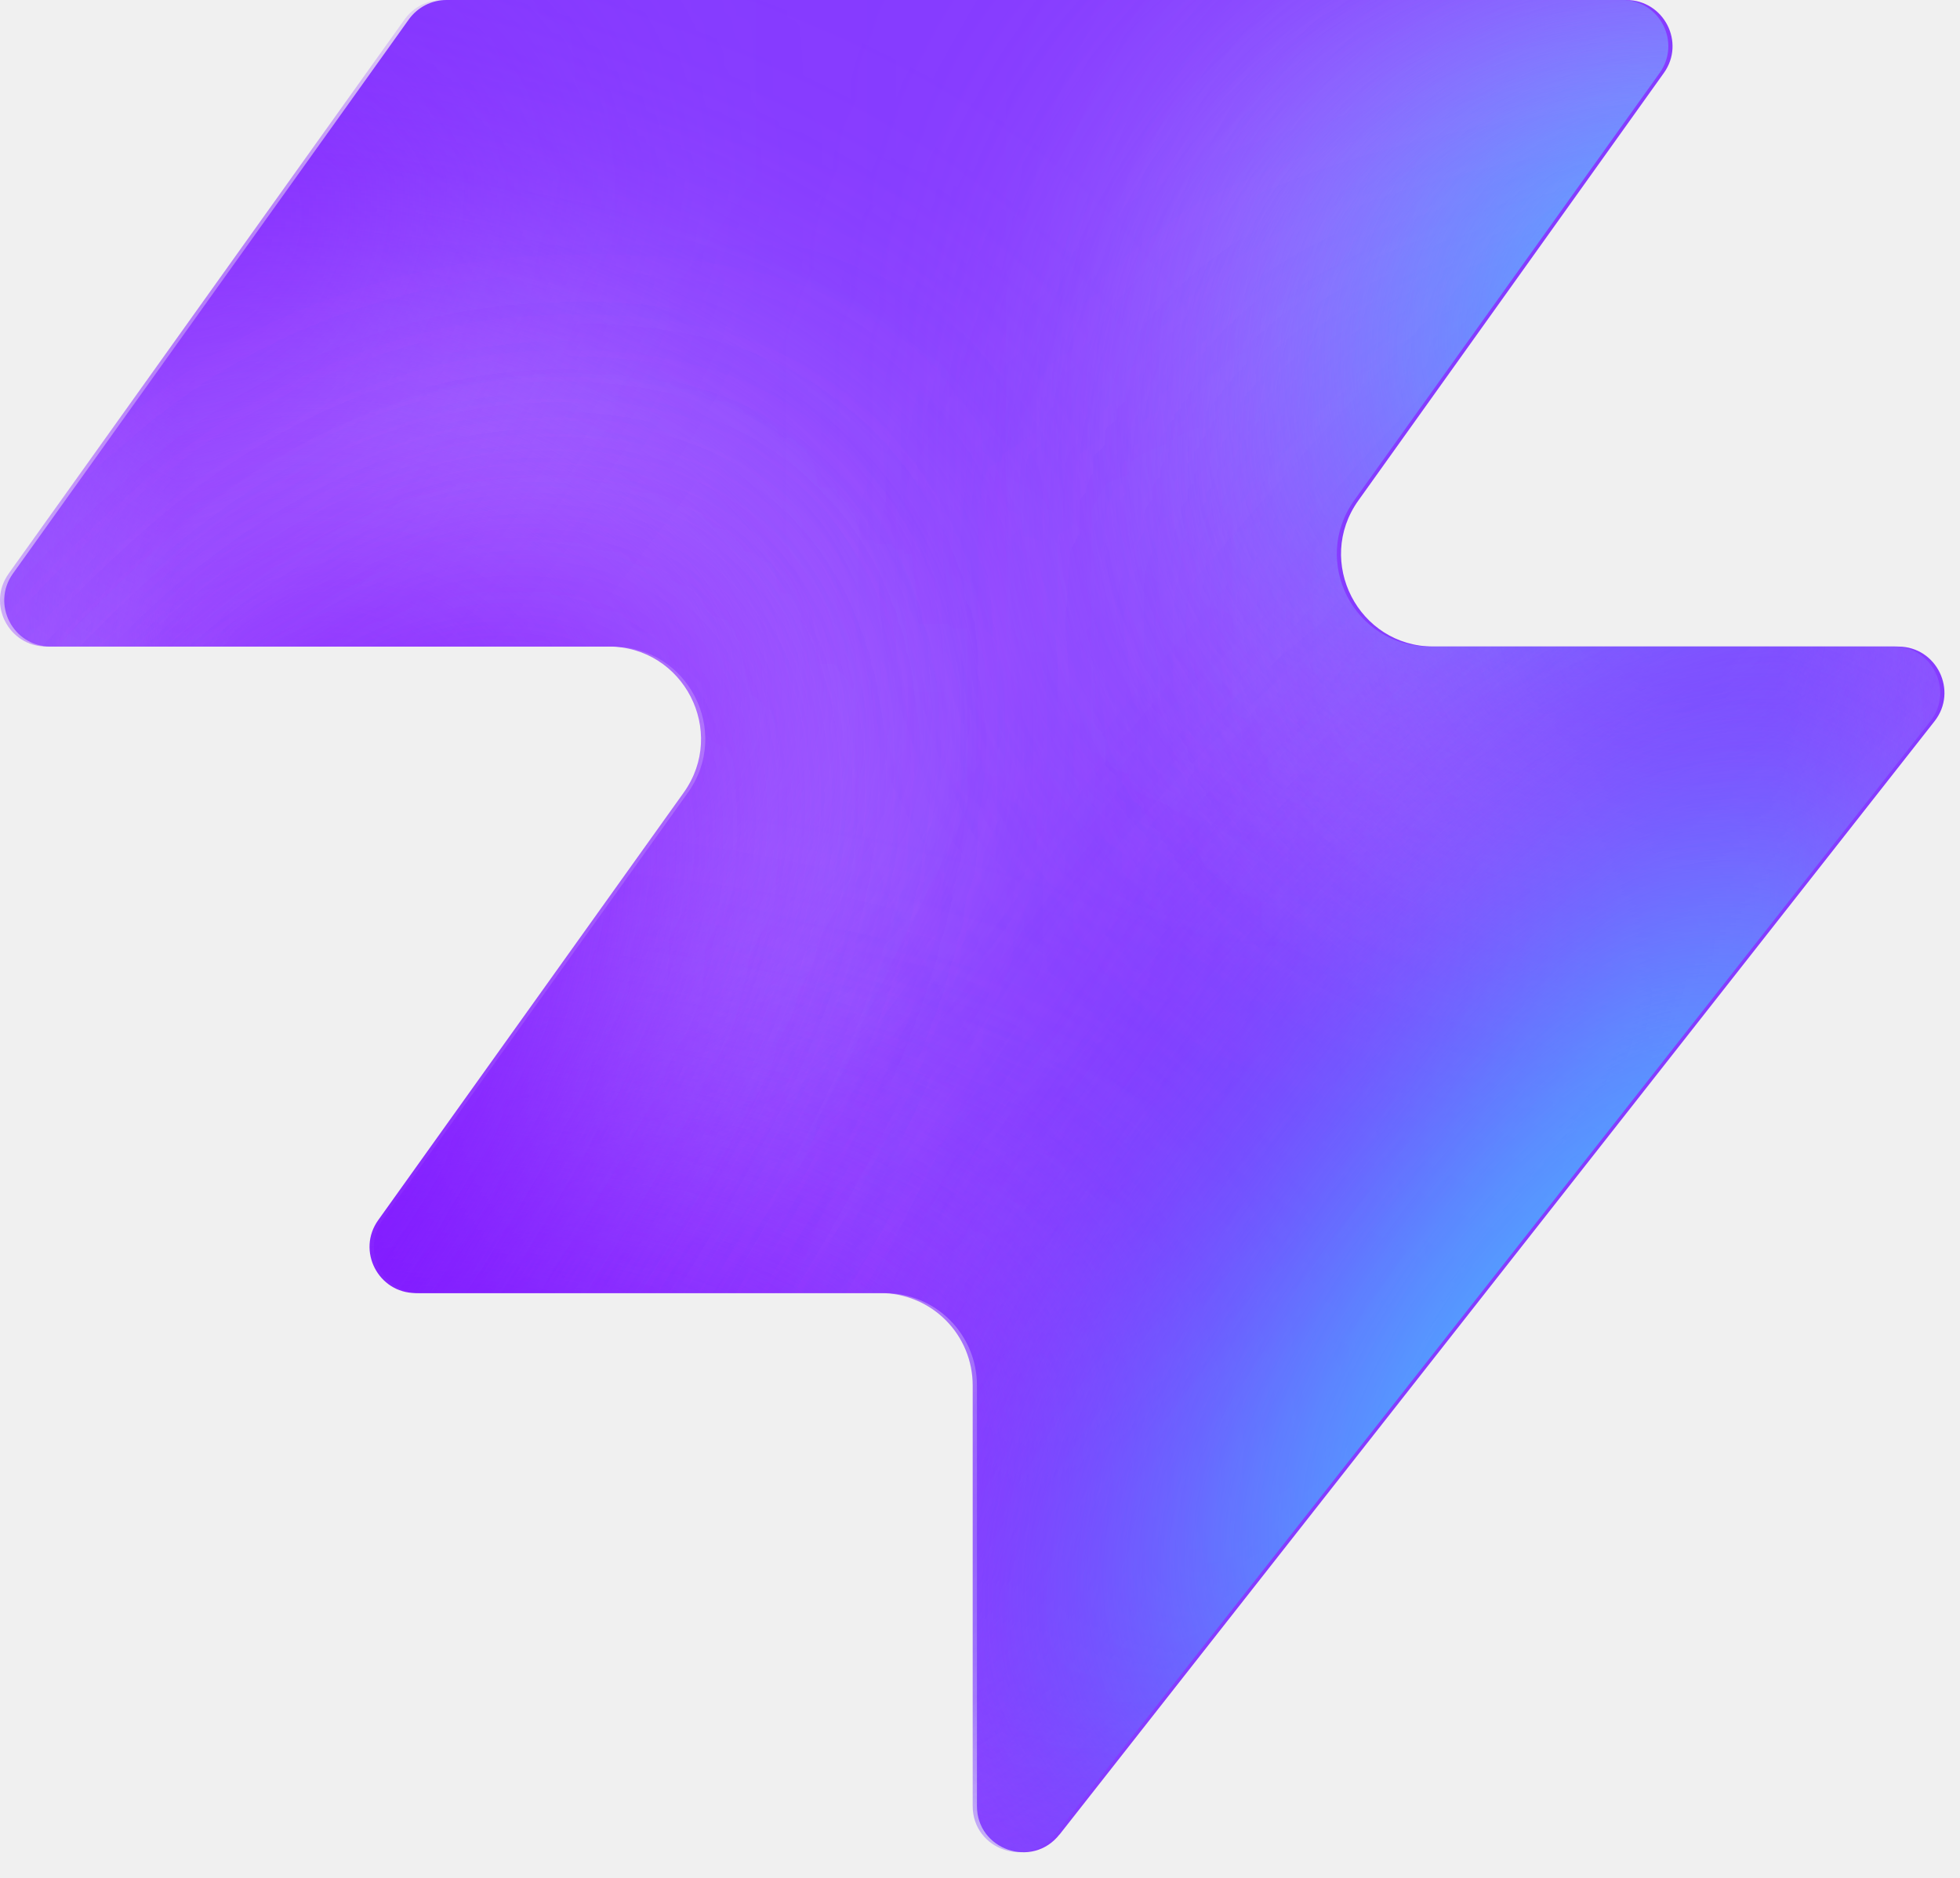
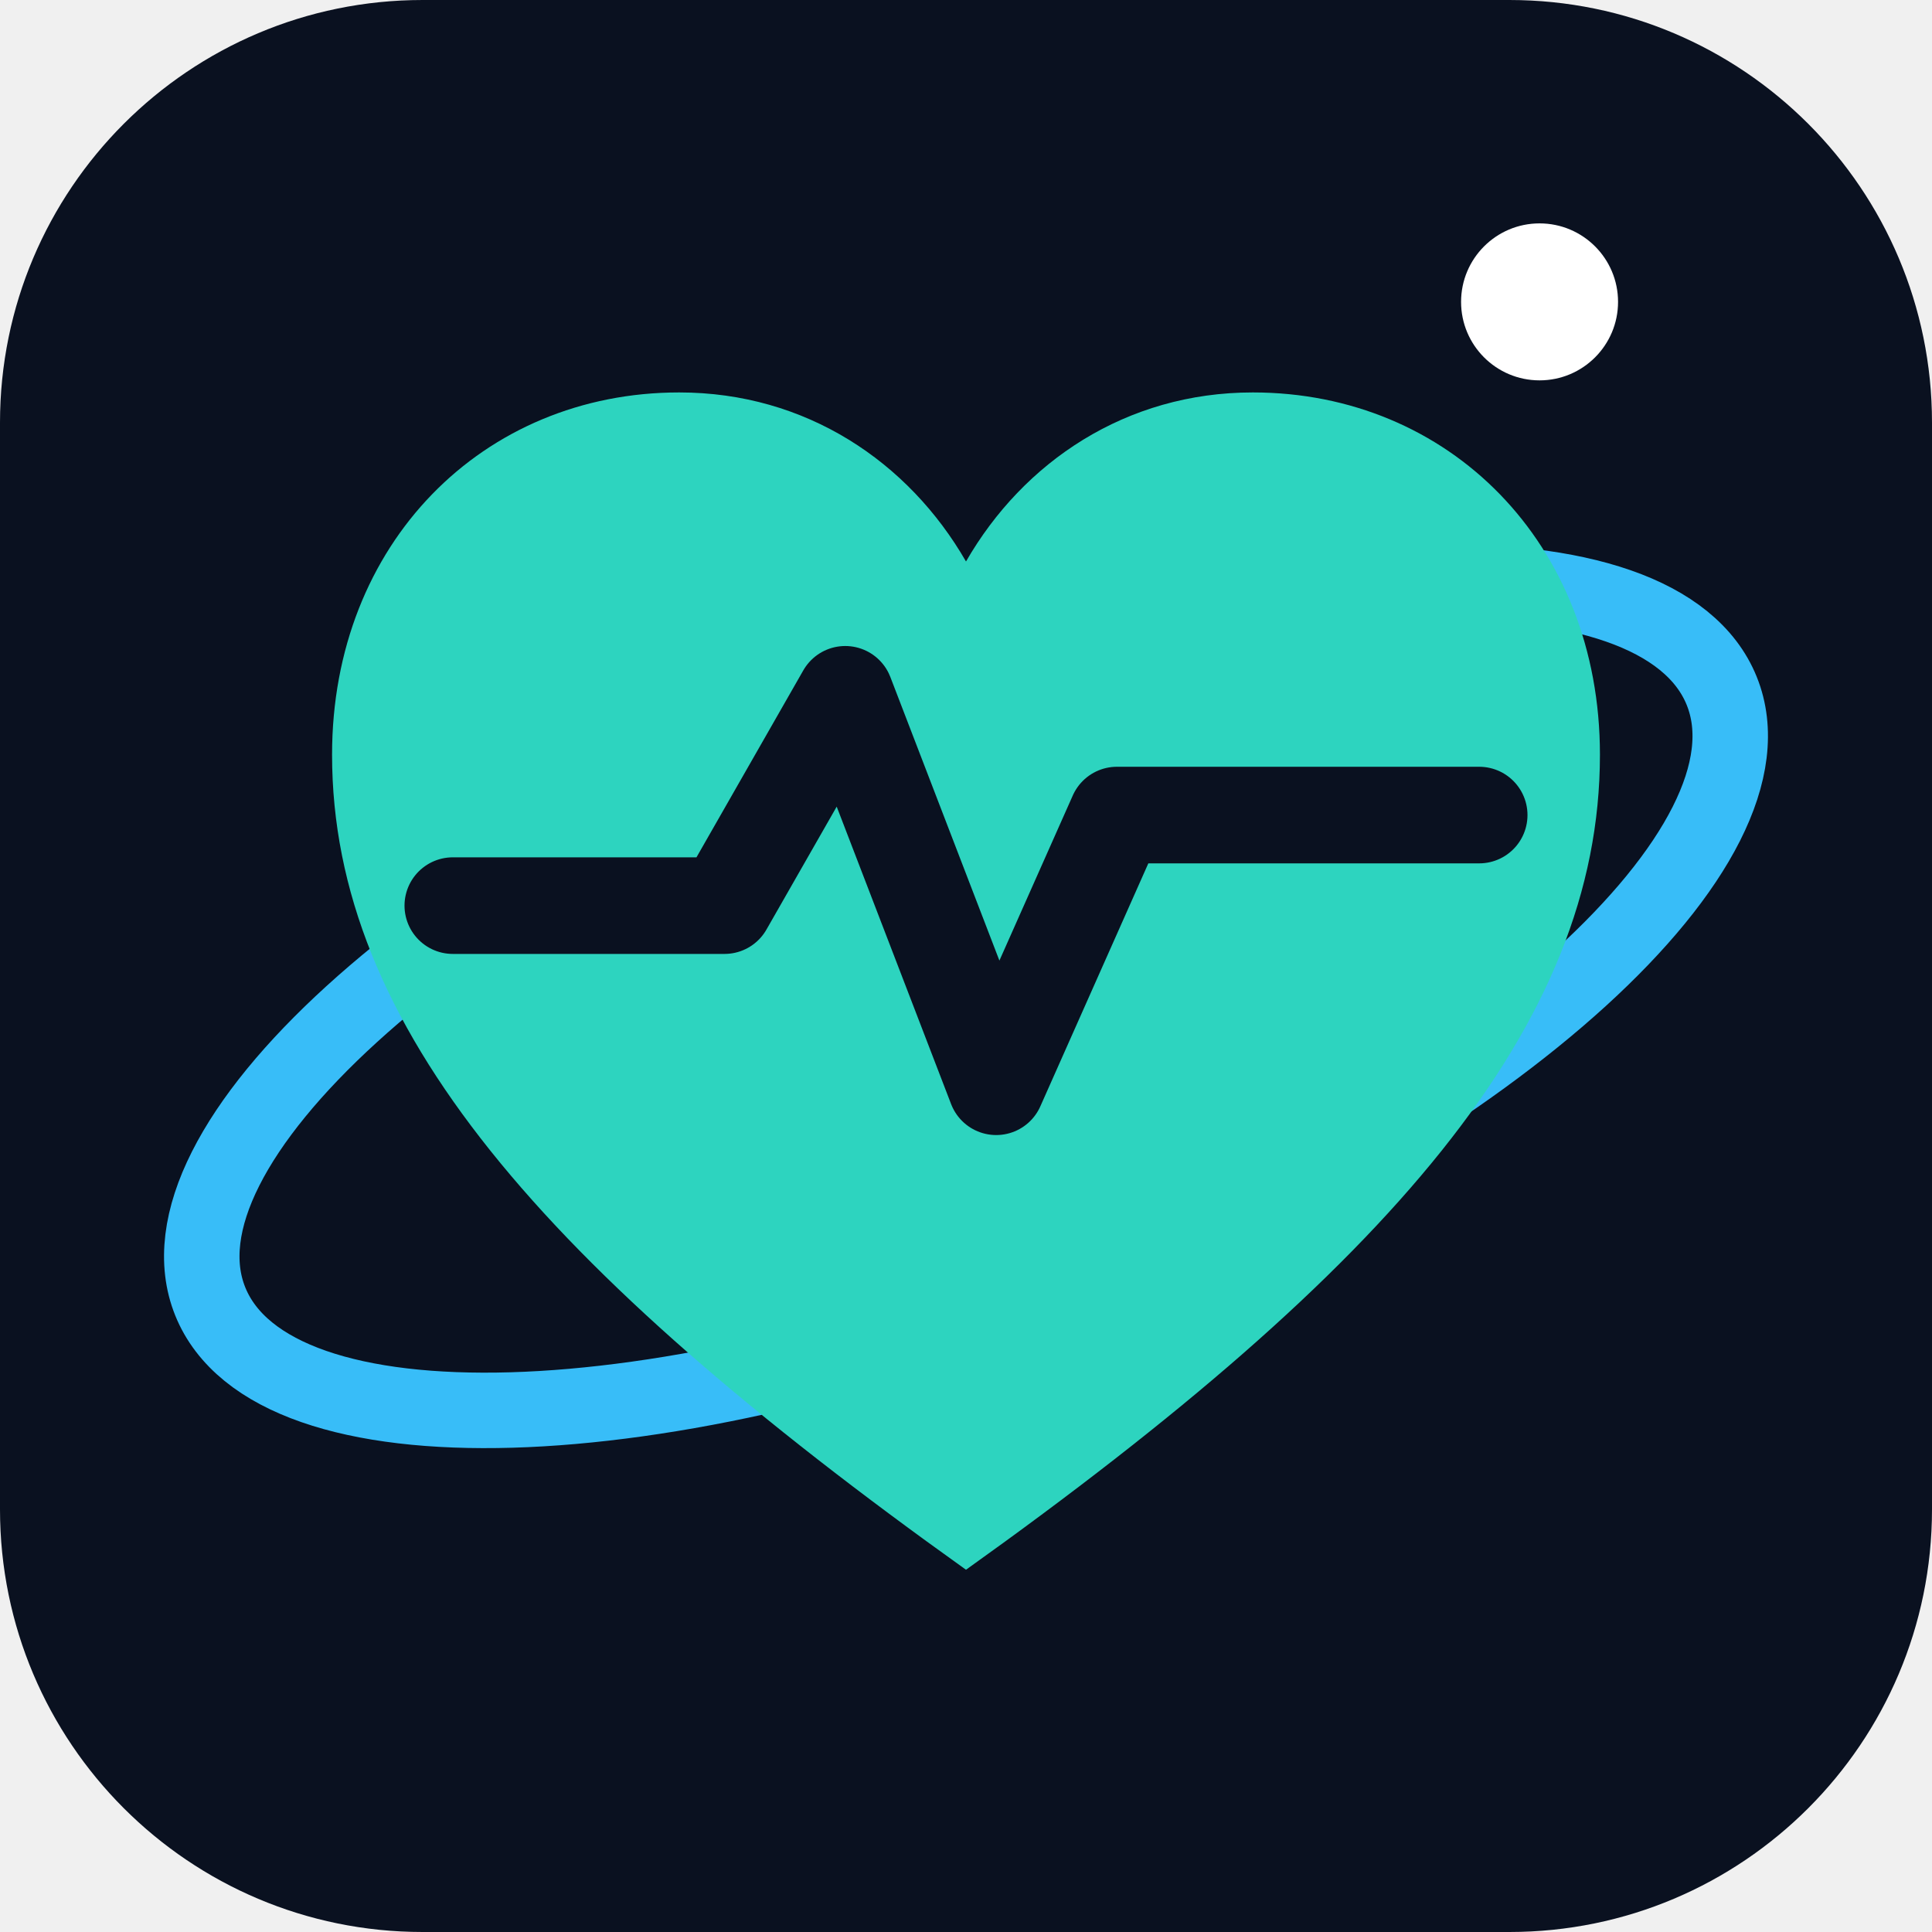
- <svg xmlns="http://www.w3.org/2000/svg" width="48" height="46" fill="none" viewBox="0 0 48 46">
-   <path fill="#863bff" d="M25.946 44.938c-.664.845-2.021.375-2.021-.698V33.937a2.26 2.26 0 0 0-2.262-2.262H10.287c-.92 0-1.456-1.04-.92-1.788l7.48-10.471c1.07-1.497 0-3.578-1.842-3.578H1.237c-.92 0-1.456-1.04-.92-1.788L10.013.474c.214-.297.556-.474.92-.474h28.894c.92 0 1.456 1.04.92 1.788l-7.48 10.471c-1.07 1.498 0 3.579 1.842 3.579h11.377c.943 0 1.473 1.088.89 1.83L25.947 44.94z" style="fill:#863bff;fill:color(display-p3 .525 .23 1);fill-opacity:1" />
-   <mask id="a" width="48" height="46" x="0" y="0" maskUnits="userSpaceOnUse" style="mask-type:alpha">
-     <path fill="#000" d="M25.842 44.938c-.664.844-2.021.375-2.021-.698V33.937a2.26 2.26 0 0 0-2.262-2.262H10.183c-.92 0-1.456-1.04-.92-1.788l7.48-10.471c1.07-1.498 0-3.579-1.842-3.579H1.133c-.92 0-1.456-1.04-.92-1.787L9.91.473c.214-.297.556-.474.92-.474h28.894c.92 0 1.456 1.04.92 1.788l-7.48 10.471c-1.07 1.498 0 3.578 1.842 3.578h11.377c.943 0 1.473 1.088.89 1.832L25.843 44.94z" style="fill:#000;fill-opacity:1" />
-   </mask>
-   <g mask="url(#a)">
-     <g filter="url(#b)">
-       <ellipse cx="5.508" cy="14.704" fill="#ede6ff" rx="5.508" ry="14.704" style="fill:#ede6ff;fill:color(display-p3 .927 .903 1);fill-opacity:1" transform="matrix(.00324 1 1 -.00324 -4.47 31.516)" />
-     </g>
-     <g filter="url(#c)">
-       <ellipse cx="10.399" cy="29.851" fill="#ede6ff" rx="10.399" ry="29.851" style="fill:#ede6ff;fill:color(display-p3 .927 .903 1);fill-opacity:1" transform="matrix(.00324 1 1 -.00324 -39.328 7.883)" />
-     </g>
-     <g filter="url(#d)">
-       <ellipse cx="5.508" cy="30.487" fill="#7e14ff" rx="5.508" ry="30.487" style="fill:#7e14ff;fill:color(display-p3 .492 .077 1);fill-opacity:1" transform="rotate(89.814 -25.913 -14.639)scale(1 -1)" />
-     </g>
-     <g filter="url(#e)">
-       <ellipse cx="5.508" cy="30.599" fill="#7e14ff" rx="5.508" ry="30.599" style="fill:#7e14ff;fill:color(display-p3 .492 .077 1);fill-opacity:1" transform="rotate(89.814 -32.644 -3.334)scale(1 -1)" />
-     </g>
-     <g filter="url(#f)">
-       <ellipse cx="5.508" cy="30.599" fill="#7e14ff" rx="5.508" ry="30.599" style="fill:#7e14ff;fill:color(display-p3 .492 .077 1);fill-opacity:1" transform="matrix(.00324 1 1 -.00324 -34.34 30.47)" />
-     </g>
-     <g filter="url(#g)">
-       <ellipse cx="14.072" cy="22.078" fill="#ede6ff" rx="14.072" ry="22.078" style="fill:#ede6ff;fill:color(display-p3 .927 .903 1);fill-opacity:1" transform="rotate(93.35 24.506 48.493)scale(-1 1)" />
-     </g>
-     <g filter="url(#h)">
-       <ellipse cx="3.47" cy="21.501" fill="#7e14ff" rx="3.47" ry="21.501" style="fill:#7e14ff;fill:color(display-p3 .492 .077 1);fill-opacity:1" transform="rotate(89.009 28.708 47.59)scale(-1 1)" />
-     </g>
-     <g filter="url(#i)">
-       <ellipse cx="3.47" cy="21.501" fill="#7e14ff" rx="3.47" ry="21.501" style="fill:#7e14ff;fill:color(display-p3 .492 .077 1);fill-opacity:1" transform="rotate(89.009 28.708 47.59)scale(-1 1)" />
-     </g>
-     <g filter="url(#j)">
-       <ellipse cx=".387" cy="8.972" fill="#7e14ff" rx="4.407" ry="29.108" style="fill:#7e14ff;fill:color(display-p3 .492 .077 1);fill-opacity:1" transform="rotate(39.51 .387 8.972)" />
-     </g>
-     <g filter="url(#k)">
-       <ellipse cx="47.523" cy="-6.092" fill="#7e14ff" rx="4.407" ry="29.108" style="fill:#7e14ff;fill:color(display-p3 .492 .077 1);fill-opacity:1" transform="rotate(37.892 47.523 -6.092)" />
-     </g>
-     <g filter="url(#l)">
-       <ellipse cx="41.412" cy="6.333" fill="#47bfff" rx="5.971" ry="9.665" style="fill:#47bfff;fill:color(display-p3 .28 .748 1);fill-opacity:1" transform="rotate(37.892 41.412 6.333)" />
-     </g>
-     <g filter="url(#m)">
-       <ellipse cx="-1.879" cy="38.332" fill="#7e14ff" rx="4.407" ry="29.108" style="fill:#7e14ff;fill:color(display-p3 .492 .077 1);fill-opacity:1" transform="rotate(37.892 -1.88 38.332)" />
-     </g>
-     <g filter="url(#n)">
-       <ellipse cx="-1.879" cy="38.332" fill="#7e14ff" rx="4.407" ry="29.108" style="fill:#7e14ff;fill:color(display-p3 .492 .077 1);fill-opacity:1" transform="rotate(37.892 -1.88 38.332)" />
-     </g>
-     <g filter="url(#o)">
-       <ellipse cx="35.651" cy="29.907" fill="#7e14ff" rx="4.407" ry="29.108" style="fill:#7e14ff;fill:color(display-p3 .492 .077 1);fill-opacity:1" transform="rotate(37.892 35.651 29.907)" />
-     </g>
-     <g filter="url(#p)">
-       <ellipse cx="38.418" cy="32.4" fill="#47bfff" rx="5.971" ry="15.297" style="fill:#47bfff;fill:color(display-p3 .28 .748 1);fill-opacity:1" transform="rotate(37.892 38.418 32.4)" />
-     </g>
-   </g>
-   <defs>
-     <filter id="b" width="60.045" height="41.654" x="-19.77" y="16.149" color-interpolation-filters="sRGB" filterUnits="userSpaceOnUse">
-       <feFlood flood-opacity="0" result="BackgroundImageFix" />
-       <feBlend in="SourceGraphic" in2="BackgroundImageFix" result="shape" />
-       <feGaussianBlur result="effect1_foregroundBlur_2002_17158" stdDeviation="7.659" />
-     </filter>
-     <filter id="c" width="90.34" height="51.437" x="-54.613" y="-7.533" color-interpolation-filters="sRGB" filterUnits="userSpaceOnUse">
-       <feFlood flood-opacity="0" result="BackgroundImageFix" />
-       <feBlend in="SourceGraphic" in2="BackgroundImageFix" result="shape" />
-       <feGaussianBlur result="effect1_foregroundBlur_2002_17158" stdDeviation="7.659" />
-     </filter>
-     <filter id="d" width="79.355" height="29.4" x="-49.64" y="2.03" color-interpolation-filters="sRGB" filterUnits="userSpaceOnUse">
-       <feFlood flood-opacity="0" result="BackgroundImageFix" />
-       <feBlend in="SourceGraphic" in2="BackgroundImageFix" result="shape" />
-       <feGaussianBlur result="effect1_foregroundBlur_2002_17158" stdDeviation="4.596" />
-     </filter>
-     <filter id="e" width="79.579" height="29.4" x="-45.045" y="20.029" color-interpolation-filters="sRGB" filterUnits="userSpaceOnUse">
-       <feFlood flood-opacity="0" result="BackgroundImageFix" />
-       <feBlend in="SourceGraphic" in2="BackgroundImageFix" result="shape" />
-       <feGaussianBlur result="effect1_foregroundBlur_2002_17158" stdDeviation="4.596" />
-     </filter>
-     <filter id="f" width="79.579" height="29.4" x="-43.513" y="21.178" color-interpolation-filters="sRGB" filterUnits="userSpaceOnUse">
-       <feFlood flood-opacity="0" result="BackgroundImageFix" />
-       <feBlend in="SourceGraphic" in2="BackgroundImageFix" result="shape" />
-       <feGaussianBlur result="effect1_foregroundBlur_2002_17158" stdDeviation="4.596" />
-     </filter>
-     <filter id="g" width="74.749" height="58.852" x="15.756" y="-17.901" color-interpolation-filters="sRGB" filterUnits="userSpaceOnUse">
-       <feFlood flood-opacity="0" result="BackgroundImageFix" />
-       <feBlend in="SourceGraphic" in2="BackgroundImageFix" result="shape" />
-       <feGaussianBlur result="effect1_foregroundBlur_2002_17158" stdDeviation="7.659" />
-     </filter>
-     <filter id="h" width="61.377" height="25.362" x="23.548" y="2.284" color-interpolation-filters="sRGB" filterUnits="userSpaceOnUse">
-       <feFlood flood-opacity="0" result="BackgroundImageFix" />
-       <feBlend in="SourceGraphic" in2="BackgroundImageFix" result="shape" />
-       <feGaussianBlur result="effect1_foregroundBlur_2002_17158" stdDeviation="4.596" />
-     </filter>
-     <filter id="i" width="61.377" height="25.362" x="23.548" y="2.284" color-interpolation-filters="sRGB" filterUnits="userSpaceOnUse">
-       <feFlood flood-opacity="0" result="BackgroundImageFix" />
-       <feBlend in="SourceGraphic" in2="BackgroundImageFix" result="shape" />
-       <feGaussianBlur result="effect1_foregroundBlur_2002_17158" stdDeviation="4.596" />
-     </filter>
-     <filter id="j" width="56.045" height="63.649" x="-27.636" y="-22.853" color-interpolation-filters="sRGB" filterUnits="userSpaceOnUse">
-       <feFlood flood-opacity="0" result="BackgroundImageFix" />
-       <feBlend in="SourceGraphic" in2="BackgroundImageFix" result="shape" />
-       <feGaussianBlur result="effect1_foregroundBlur_2002_17158" stdDeviation="4.596" />
-     </filter>
-     <filter id="k" width="54.814" height="64.646" x="20.116" y="-38.415" color-interpolation-filters="sRGB" filterUnits="userSpaceOnUse">
-       <feFlood flood-opacity="0" result="BackgroundImageFix" />
-       <feBlend in="SourceGraphic" in2="BackgroundImageFix" result="shape" />
-       <feGaussianBlur result="effect1_foregroundBlur_2002_17158" stdDeviation="4.596" />
-     </filter>
-     <filter id="l" width="33.541" height="35.313" x="24.641" y="-11.323" color-interpolation-filters="sRGB" filterUnits="userSpaceOnUse">
-       <feFlood flood-opacity="0" result="BackgroundImageFix" />
-       <feBlend in="SourceGraphic" in2="BackgroundImageFix" result="shape" />
-       <feGaussianBlur result="effect1_foregroundBlur_2002_17158" stdDeviation="4.596" />
-     </filter>
-     <filter id="m" width="54.814" height="64.646" x="-29.286" y="6.009" color-interpolation-filters="sRGB" filterUnits="userSpaceOnUse">
-       <feFlood flood-opacity="0" result="BackgroundImageFix" />
-       <feBlend in="SourceGraphic" in2="BackgroundImageFix" result="shape" />
-       <feGaussianBlur result="effect1_foregroundBlur_2002_17158" stdDeviation="4.596" />
-     </filter>
-     <filter id="n" width="54.814" height="64.646" x="-29.286" y="6.009" color-interpolation-filters="sRGB" filterUnits="userSpaceOnUse">
-       <feFlood flood-opacity="0" result="BackgroundImageFix" />
-       <feBlend in="SourceGraphic" in2="BackgroundImageFix" result="shape" />
-       <feGaussianBlur result="effect1_foregroundBlur_2002_17158" stdDeviation="4.596" />
-     </filter>
-     <filter id="o" width="54.814" height="64.646" x="8.244" y="-2.416" color-interpolation-filters="sRGB" filterUnits="userSpaceOnUse">
-       <feFlood flood-opacity="0" result="BackgroundImageFix" />
-       <feBlend in="SourceGraphic" in2="BackgroundImageFix" result="shape" />
-       <feGaussianBlur result="effect1_foregroundBlur_2002_17158" stdDeviation="4.596" />
-     </filter>
-     <filter id="p" width="39.409" height="43.623" x="18.713" y="10.588" color-interpolation-filters="sRGB" filterUnits="userSpaceOnUse">
-       <feFlood flood-opacity="0" result="BackgroundImageFix" />
-       <feBlend in="SourceGraphic" in2="BackgroundImageFix" result="shape" />
-       <feGaussianBlur result="effect1_foregroundBlur_2002_17158" stdDeviation="4.596" />
-     </filter>
-   </defs>
+ <svg xmlns="http://www.w3.org/2000/svg" width="64" height="64" viewBox="0 0 64 64">
+   <rect width="64" height="64" rx="14" fill="#0a1120" />
+   <ellipse cx="32" cy="33" rx="27" ry="10" fill="none" stroke="#38bdf8" stroke-width="2.5" transform="rotate(-22 32 33)" />
+   <path d="M32 52C18 42 11 34 11 25c0-7 5-12 11.5-12 4.2 0 7.6 2.3 9.5 5.6C33.9 15.3 37.3 13 41.5 13 48 13 53 18 53 25c0 9-7 17-21 27z" fill="#2dd4bf" />
+   <path d="M15 30h9l4-7 5 13 4-9h12" fill="none" stroke="#0a1120" stroke-width="3.2" stroke-linecap="round" stroke-linejoin="round" />
+   <circle cx="51" cy="10" r="2.6" fill="#ffffff" />
</svg>
